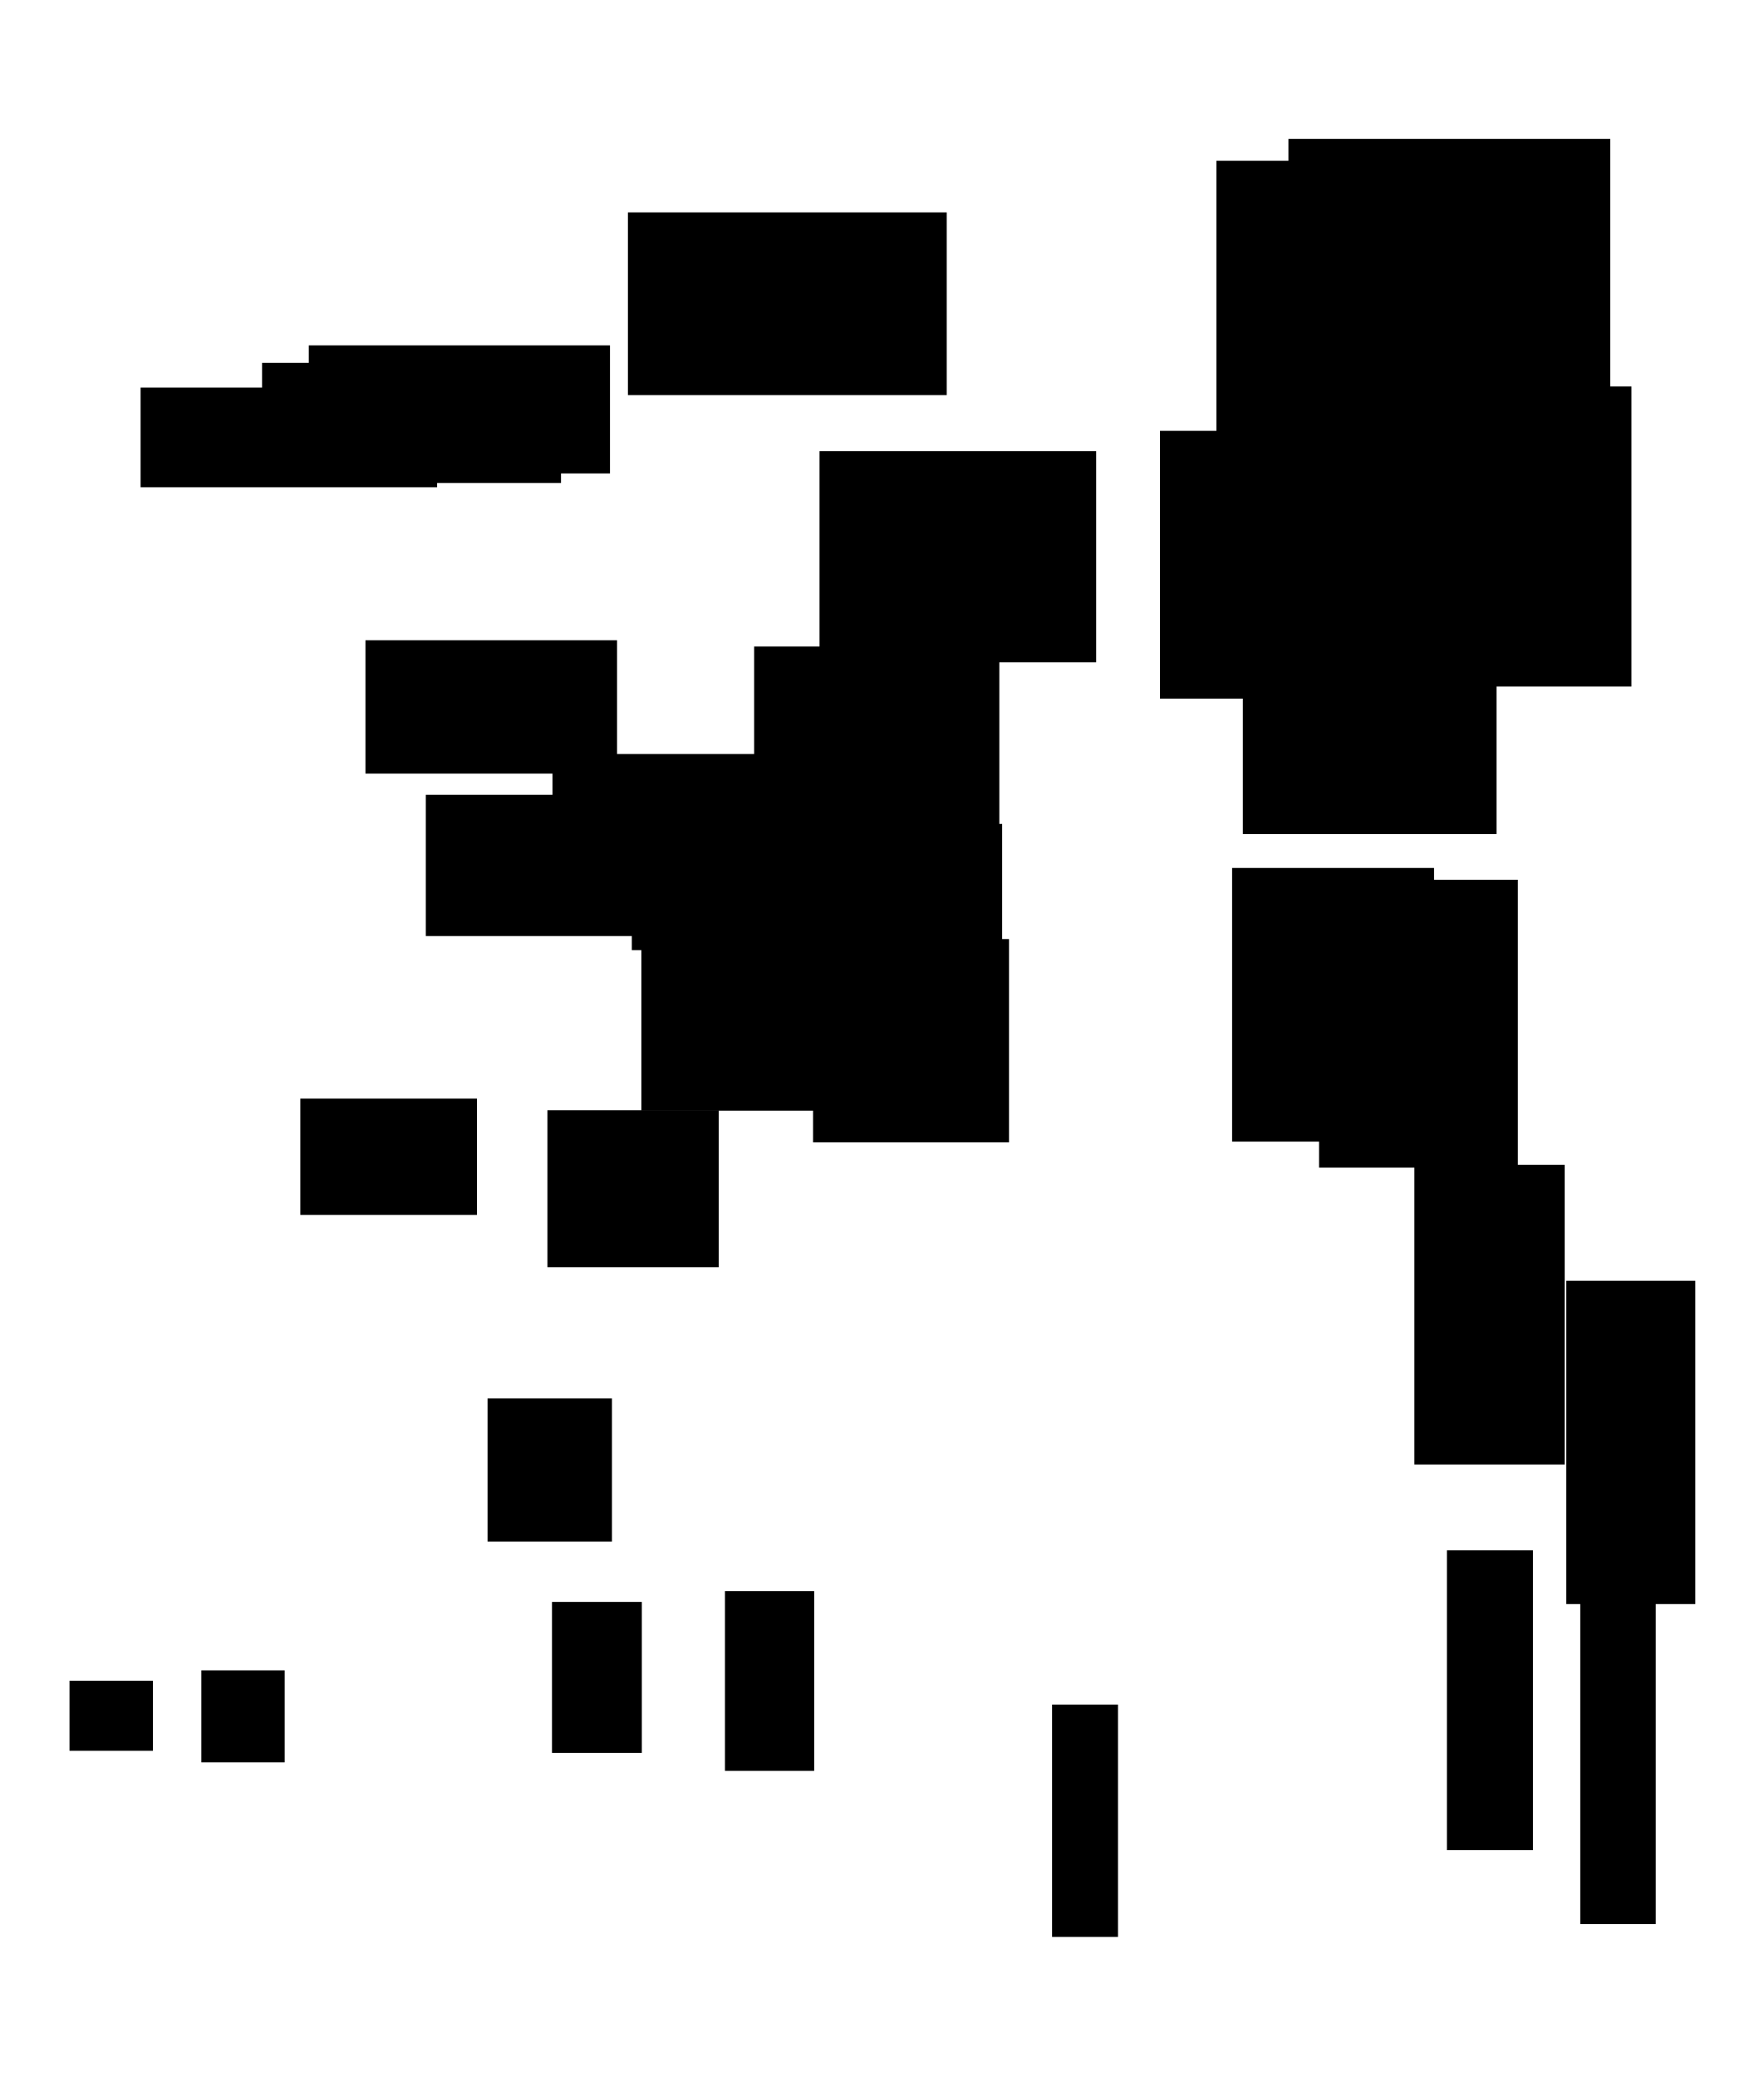
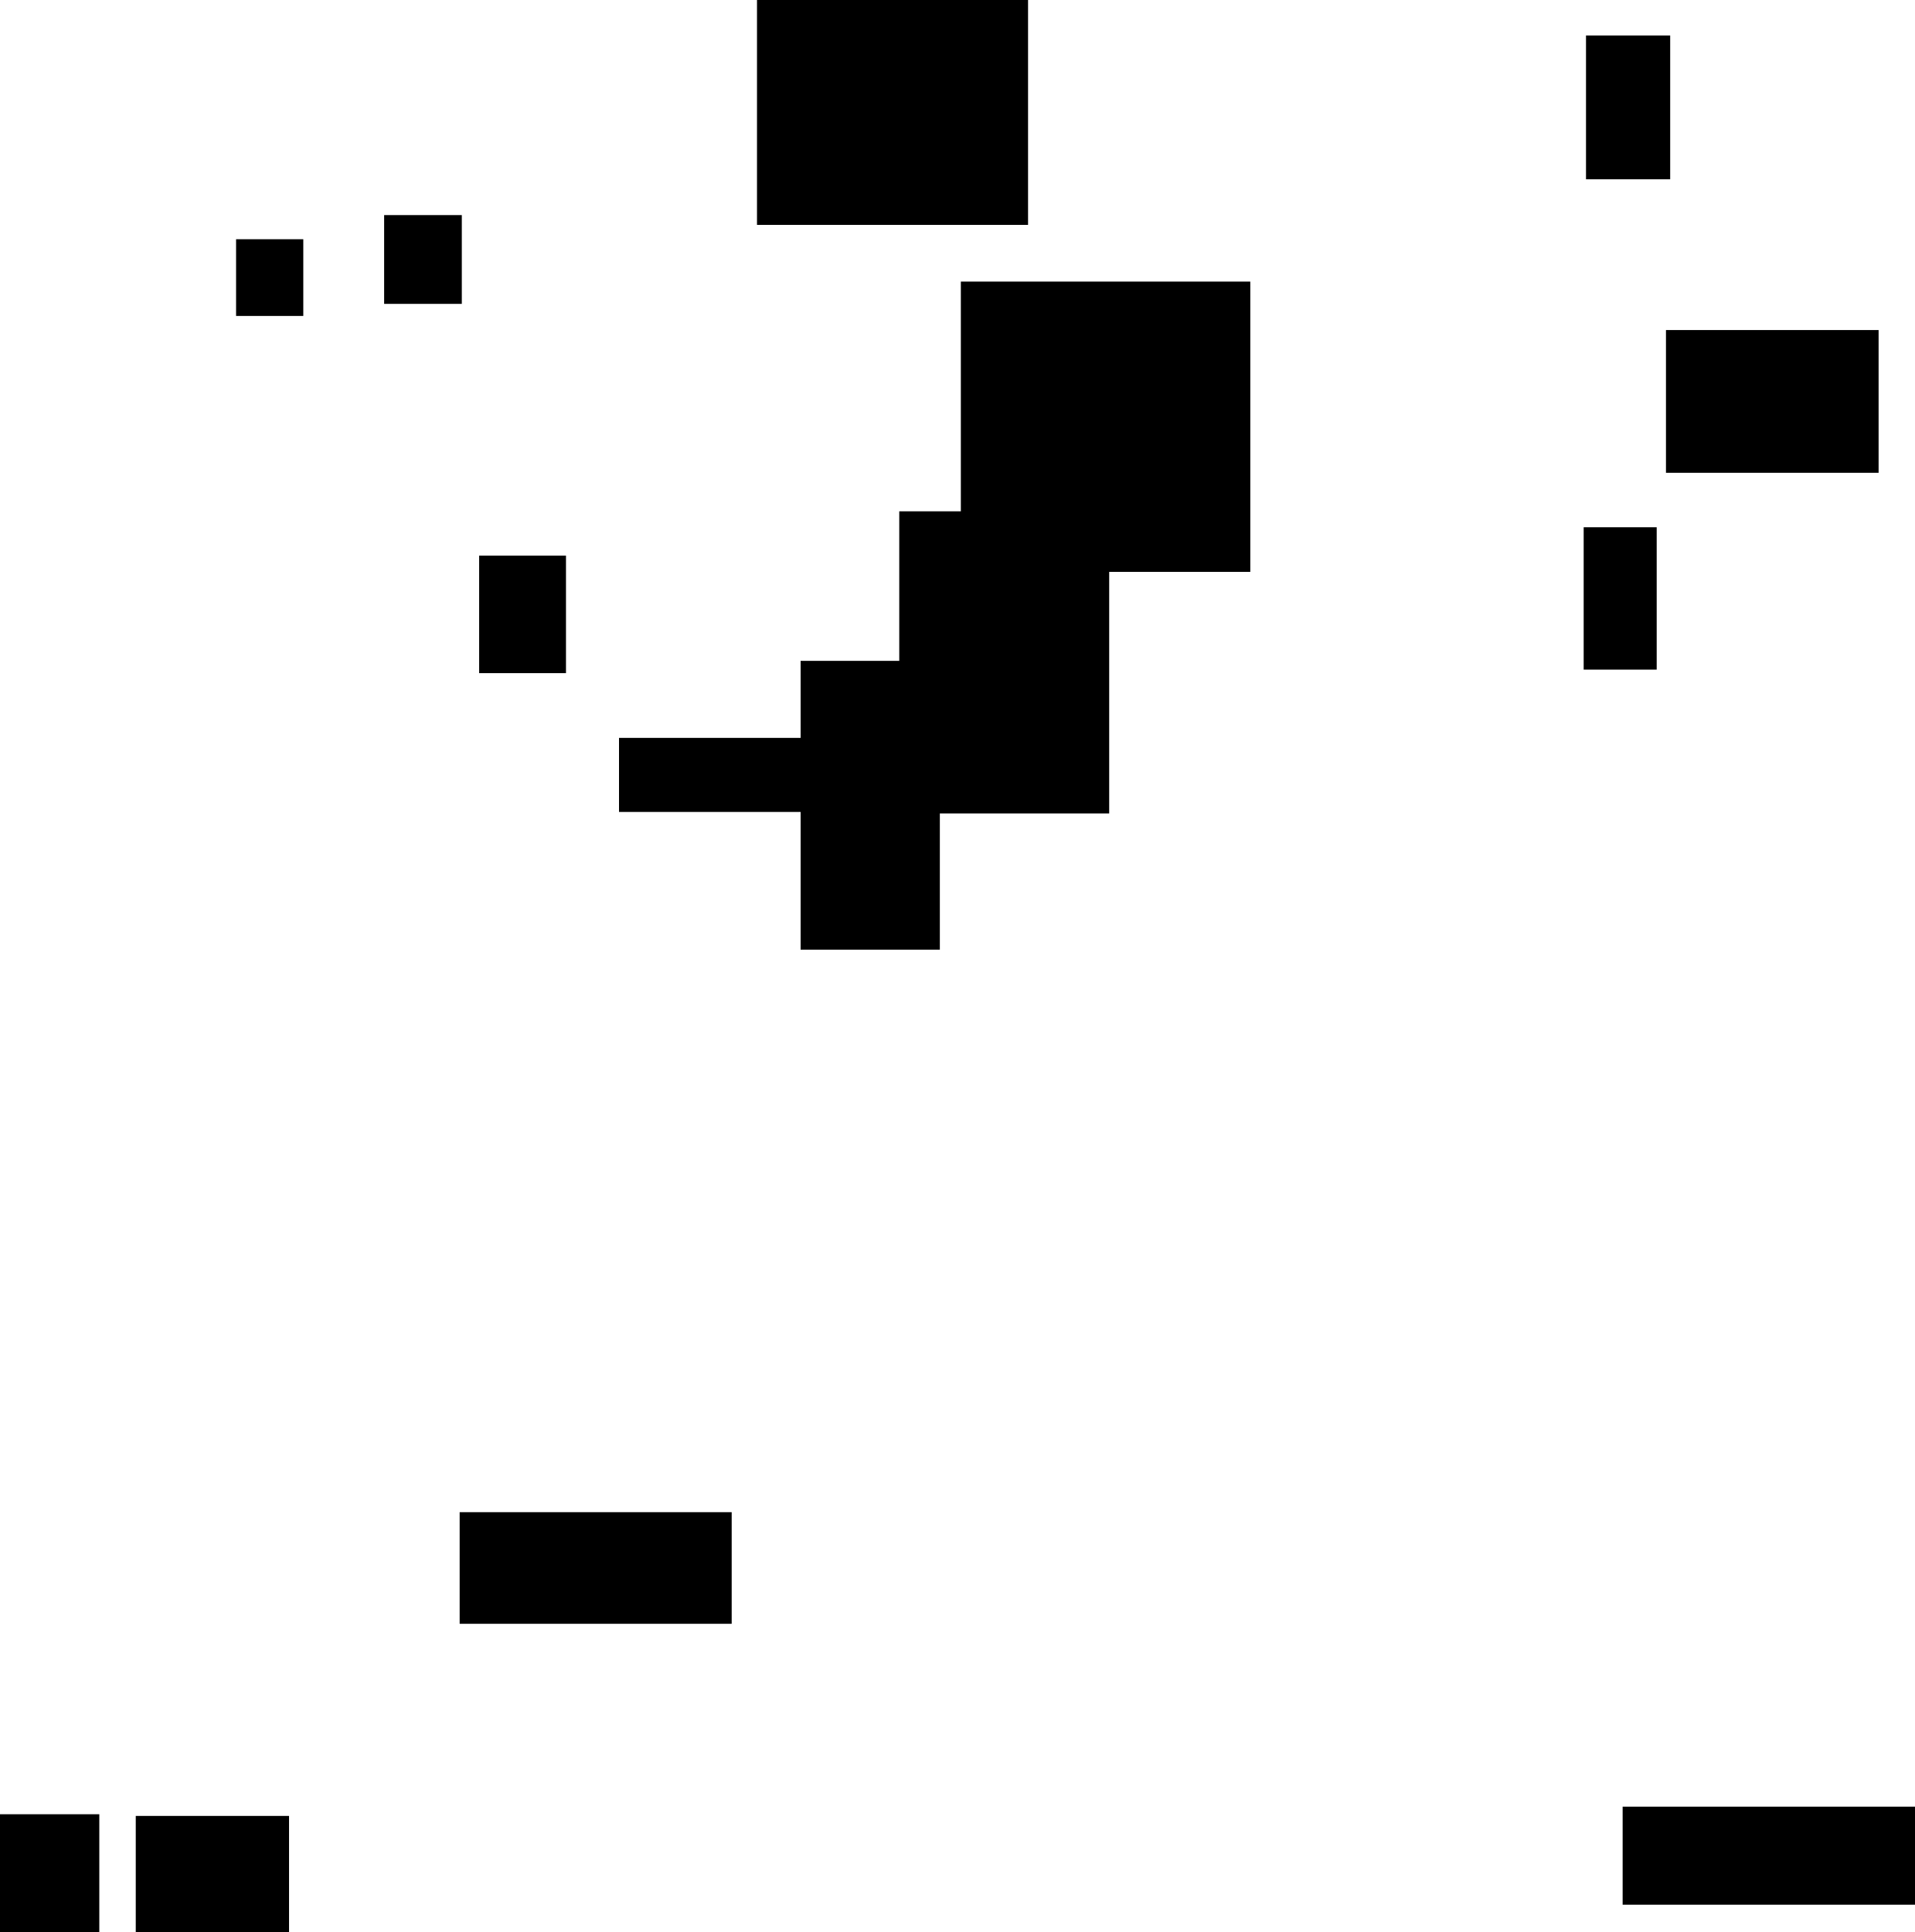
- <svg xmlns="http://www.w3.org/2000/svg" stroke="rgb(0,0,0)" font-size="1" width="800" stroke-opacity="1" viewBox="0.0 0.0 800.0 942.183" height="942.183" version="1.1">
+ <svg xmlns="http://www.w3.org/2000/svg" stroke="rgb(0,0,0)" font-size="1" width="800" stroke-opacity="1" viewBox="0.0 0.0 800.0 807.381" height="807.381" version="1.1">
  <defs />
-   <g fill="rgb(0,0,0)" stroke="rgb(0,0,0)" stroke-linecap="butt" stroke-width="3.473" stroke-miterlimit="10.0" fill-opacity="1.0" stroke-opacity="1.0" stroke-linejoin="miter">
-     <path d="M 648.707,516.135 l -0,-120.67 h -88.122 l -0,120.67 Z" />
+   <g fill="rgb(0,0,0)" stroke="rgb(0,0,0)" stroke-linecap="butt" stroke-width="3.215" stroke-miterlimit="10.0" fill-opacity="1.0" stroke-opacity="1.0" stroke-linejoin="miter">
+     <path d="M 125.139,130.426 l -0,-28.845 h -24.875 l -0,28.845 Z" />
  </g>
-   <g fill="rgb(0,0,0)" stroke="rgb(0,0,0)" stroke-linecap="butt" stroke-width="3.473" stroke-miterlimit="10.0" fill-opacity="1.0" stroke-opacity="1.0" stroke-linejoin="miter">
-     <path d="M 289.377,793.427 l -0,-65.019 h -37.269 l -0,65.019 Z" />
+   <g fill="rgb(0,0,0)" stroke="rgb(0,0,0)" stroke-linecap="butt" stroke-width="3.215" stroke-miterlimit="10.0" fill-opacity="1.0" stroke-opacity="1.0" stroke-linejoin="miter">
+     <path d="M 304.164,676.974 l -0,-43.43 h -110.467 l -0,43.43 Z" />
  </g>
-   <g fill="rgb(0,0,0)" stroke="rgb(0,0,0)" stroke-linecap="butt" stroke-width="3.473" stroke-miterlimit="10.0" fill-opacity="1.0" stroke-opacity="1.0" stroke-linejoin="miter">
-     <path d="M 728.641,194.189 l -0,-129.459 h -142.512 l -0,129.459 Z" />
+   <g fill="rgb(0,0,0)" stroke="rgb(0,0,0)" stroke-linecap="butt" stroke-width="3.215" stroke-miterlimit="10.0" fill-opacity="1.0" stroke-opacity="1.0" stroke-linejoin="miter">
+     <path d="M 520.886,237.379 l -0,-118.093 h -117.742 l -0,118.093 Z" />
  </g>
-   <g fill="rgb(0,0,0)" stroke="rgb(0,0,0)" stroke-linecap="butt" stroke-width="3.473" stroke-miterlimit="10.0" fill-opacity="1.0" stroke-opacity="1.0" stroke-linejoin="miter">
-     <path d="M 293.533,422.884 l -0,-60.596 h -98.658 l -0,60.596 Z" />
+   <g fill="rgb(0,0,0)" stroke="rgb(0,0,0)" stroke-linecap="butt" stroke-width="3.215" stroke-miterlimit="10.0" fill-opacity="1.0" stroke-opacity="1.0" stroke-linejoin="miter">
+     <path d="M 360.602,337.704 l -0,-27.734 h -100.309 l -0,27.734 Z" />
  </g>
-   <g fill="rgb(0,0,0)" stroke="rgb(0,0,0)" stroke-linecap="butt" stroke-width="3.473" stroke-miterlimit="10.0" fill-opacity="1.0" stroke-opacity="1.0" stroke-linejoin="miter">
-     <path d="M 455.922,516.485 l -0,-88.765 h -85.405 l -0,88.765 Z" />
+   <g fill="rgb(0,0,0)" stroke="rgb(0,0,0)" stroke-linecap="butt" stroke-width="3.215" stroke-miterlimit="10.0" fill-opacity="1.0" stroke-opacity="1.0" stroke-linejoin="miter">
+     <path d="M 39.894,807.381 l -0,-47.603 h -39.894 l -0,47.603 Z" />
  </g>
-   <g fill="rgb(0,0,0)" stroke="rgb(0,0,0)" stroke-linecap="butt" stroke-width="3.473" stroke-miterlimit="10.0" fill-opacity="1.0" stroke-opacity="1.0" stroke-linejoin="miter">
-     <path d="M 505.357,876.897 l -0,-101.919 h -26.433 l -0,101.919 Z" />
+   <g fill="rgb(0,0,0)" stroke="rgb(0,0,0)" stroke-linecap="butt" stroke-width="3.215" stroke-miterlimit="10.0" fill-opacity="1.0" stroke-opacity="1.0" stroke-linejoin="miter">
+     <path d="M 690.723,278.228 l -0,-56.284 h -27.302 l -0,56.284 Z" />
  </g>
-   <g fill="rgb(0,0,0)" stroke="rgb(0,0,0)" stroke-linecap="butt" stroke-width="3.473" stroke-miterlimit="10.0" fill-opacity="1.0" stroke-opacity="1.0" stroke-linejoin="miter">
-     <path d="M 379.377,502.077 l -0,-75.897 h -86.734 l -0,75.897 Z" />
+   <g fill="rgb(0,0,0)" stroke="rgb(0,0,0)" stroke-linecap="butt" stroke-width="3.215" stroke-miterlimit="10.0" fill-opacity="1.0" stroke-opacity="1.0" stroke-linejoin="miter">
+     <path d="M 191.383,125.379 l -0,-33.887 h -29.244 l -0,33.887 Z" />
  </g>
-   <g fill="rgb(0,0,0)" stroke="rgb(0,0,0)" stroke-linecap="butt" stroke-width="3.473" stroke-miterlimit="10.0" fill-opacity="1.0" stroke-opacity="1.0" stroke-linejoin="miter">
-     <path d="M 686.717,527.939 l -0,-127.124 h -86.693 l -0,127.124 Z" />
+   <g fill="rgb(0,0,0)" stroke="rgb(0,0,0)" stroke-linecap="butt" stroke-width="3.215" stroke-miterlimit="10.0" fill-opacity="1.0" stroke-opacity="1.0" stroke-linejoin="miter">
+     <path d="M 119.183,807.304 l -0,-46.825 h -60.843 l -0,46.825 Z" />
  </g>
-   <g fill="rgb(0,0,0)" stroke="rgb(0,0,0)" stroke-linecap="butt" stroke-width="3.473" stroke-miterlimit="10.0" fill-opacity="1.0" stroke-opacity="1.0" stroke-linejoin="miter">
-     <path d="M 274.935,213.016 l -0,-54.623 h -133.138 l -0,54.623 Z" />
+   <g fill="rgb(0,0,0)" stroke="rgb(0,0,0)" stroke-linecap="butt" stroke-width="3.215" stroke-miterlimit="10.0" fill-opacity="1.0" stroke-opacity="1.0" stroke-linejoin="miter">
+     <path d="M 391.153,395.256 l -0,-117.477 h -54.97 l -0,117.477 Z" />
  </g>
-   <g fill="rgb(0,0,0)" stroke="rgb(0,0,0)" stroke-linecap="butt" stroke-width="3.473" stroke-miterlimit="10.0" fill-opacity="1.0" stroke-opacity="1.0" stroke-linejoin="miter">
-     <path d="M 767.203,725.916 l -0,-143.176 h -55.034 l -0,143.176 Z" />
+   <g fill="rgb(0,0,0)" stroke="rgb(0,0,0)" stroke-linecap="butt" stroke-width="3.215" stroke-miterlimit="10.0" fill-opacity="1.0" stroke-opacity="1.0" stroke-linejoin="miter">
+     <path d="M 461.921,338.328 l -0,-123.043 h -84.515 l -0,123.043 Z" />
  </g>
-   <g fill="rgb(0,0,0)" stroke="rgb(0,0,0)" stroke-linecap="butt" stroke-width="3.473" stroke-miterlimit="10.0" fill-opacity="1.0" stroke-opacity="1.0" stroke-linejoin="miter">
-     <path d="M 387.207,429.274 l -0,-76.189 h -98.892 l -0,76.189 Z" />
+   <g fill="rgb(0,0,0)" stroke="rgb(0,0,0)" stroke-linecap="butt" stroke-width="3.215" stroke-miterlimit="10.0" fill-opacity="1.0" stroke-opacity="1.0" stroke-linejoin="miter">
+     <path d="M 234.918,279.699 l -0,-45.906 h -33.074 l -0,45.906 Z" />
  </g>
-   <g fill="rgb(0,0,0)" stroke="rgb(0,0,0)" stroke-linecap="butt" stroke-width="3.473" stroke-miterlimit="10.0" fill-opacity="1.0" stroke-opacity="1.0" stroke-linejoin="miter">
-     <path d="M 452.812,463.008 l -0,-87.513 h -94.214 l -0,87.513 Z" />
+   <g fill="rgb(0,0,0)" stroke="rgb(0,0,0)" stroke-linecap="butt" stroke-width="3.215" stroke-miterlimit="10.0" fill-opacity="1.0" stroke-opacity="1.0" stroke-linejoin="miter">
+     <path d="M 800,794.37 l -0,-37.761 h -120.295 l -0,37.761 Z" />
  </g>
-   <g fill="rgb(0,0,0)" stroke="rgb(0,0,0)" stroke-linecap="butt" stroke-width="3.473" stroke-miterlimit="10.0" fill-opacity="1.0" stroke-opacity="1.0" stroke-linejoin="miter">
-     <path d="M 749.261,871.078 l -0,-142.209 h -30.76 l -0,142.209 Z" />
+   <g fill="rgb(0,0,0)" stroke="rgb(0,0,0)" stroke-linecap="butt" stroke-width="3.215" stroke-miterlimit="10.0" fill-opacity="1.0" stroke-opacity="1.0" stroke-linejoin="miter">
+     <path d="M 696.361,73.312 l -0,-56.875 h -31.963 l -0,56.875 Z" />
  </g>
-   <g fill="rgb(0,0,0)" stroke="rgb(0,0,0)" stroke-linecap="butt" stroke-width="3.473" stroke-miterlimit="10.0" fill-opacity="1.0" stroke-opacity="1.0" stroke-linejoin="miter">
-     <path d="M 649.263,315.168 l -0,-117.99 h -121.393 l -0,117.99 Z" />
+   <g fill="rgb(0,0,0)" stroke="rgb(0,0,0)" stroke-linecap="butt" stroke-width="3.215" stroke-miterlimit="10.0" fill-opacity="1.0" stroke-opacity="1.0" stroke-linejoin="miter">
+     <path d="M 783.458,195.978 l -0,-56.444 h -85.644 l -0,56.444 Z" />
  </g>
-   <g fill="rgb(0,0,0)" stroke="rgb(0,0,0)" stroke-linecap="butt" stroke-width="3.473" stroke-miterlimit="10.0" fill-opacity="1.0" stroke-opacity="1.0" stroke-linejoin="miter">
-     <path d="M 707.962,662.587 l -0,-132.497 h -64.699 l -0,132.497 Z" />
-   </g>
-   <g fill="rgb(0,0,0)" stroke="rgb(0,0,0)" stroke-linecap="butt" stroke-width="3.473" stroke-miterlimit="10.0" fill-opacity="1.0" stroke-opacity="1.0" stroke-linejoin="miter">
-     <path d="M 214.583,549.377 l -0,-49.273 h -76.632 l -0,49.273 Z" />
-   </g>
-   <g fill="rgb(0,0,0)" stroke="rgb(0,0,0)" stroke-linecap="butt" stroke-width="3.473" stroke-miterlimit="10.0" fill-opacity="1.0" stroke-opacity="1.0" stroke-linejoin="miter">
-     <path d="M 367.555,801.579 l -0,-78.071 h -36.998 l -0,78.071 Z" />
-   </g>
-   <g fill="rgb(0,0,0)" stroke="rgb(0,0,0)" stroke-linecap="butt" stroke-width="3.473" stroke-miterlimit="10.0" fill-opacity="1.0" stroke-opacity="1.0" stroke-linejoin="miter">
-     <path d="M 324.244,573.105 l -0,-67.751 h -74.217 l -0,67.751 Z" />
-   </g>
-   <g fill="rgb(0,0,0)" stroke="rgb(0,0,0)" stroke-linecap="butt" stroke-width="3.473" stroke-miterlimit="10.0" fill-opacity="1.0" stroke-opacity="1.0" stroke-linejoin="miter">
-     <path d="M 196.527,219.29 l -0,-41.732 h -131.018 l -0,41.732 Z" />
-   </g>
-   <g fill="rgb(0,0,0)" stroke="rgb(0,0,0)" stroke-linecap="butt" stroke-width="3.473" stroke-miterlimit="10.0" fill-opacity="1.0" stroke-opacity="1.0" stroke-linejoin="miter">
-     <path d="M 275.827,697.576 l -0,-61.454 h -52.947 l -0,61.454 Z" />
-   </g>
-   <g fill="rgb(0,0,0)" stroke="rgb(0,0,0)" stroke-linecap="butt" stroke-width="3.473" stroke-miterlimit="10.0" fill-opacity="1.0" stroke-opacity="1.0" stroke-linejoin="miter">
-     <path d="M 495.447,298.718 l -0,-92.304 h -121.995 l -0,92.304 Z" />
-   </g>
-   <g fill="rgb(0,0,0)" stroke="rgb(0,0,0)" stroke-linecap="butt" stroke-width="3.473" stroke-miterlimit="10.0" fill-opacity="1.0" stroke-opacity="1.0" stroke-linejoin="miter">
-     <path d="M 353.255,414.139 l -0,-70.361 h -100.929 l -0,70.361 Z" />
-   </g>
-   <g fill="rgb(0,0,0)" stroke="rgb(0,0,0)" stroke-linecap="butt" stroke-width="3.473" stroke-miterlimit="10.0" fill-opacity="1.0" stroke-opacity="1.0" stroke-linejoin="miter">
-     <path d="M 67.632,792.466 l -0,-28.303 h -34.37 l -0,28.303 Z" />
-   </g>
-   <g fill="rgb(0,0,0)" stroke="rgb(0,0,0)" stroke-linecap="butt" stroke-width="3.473" stroke-miterlimit="10.0" fill-opacity="1.0" stroke-opacity="1.0" stroke-linejoin="miter">
-     <path d="M 677.062,376.614 l -0,-123.439 h -111.606 l -0,123.439 Z" />
-   </g>
-   <g fill="rgb(0,0,0)" stroke="rgb(0,0,0)" stroke-linecap="butt" stroke-width="3.473" stroke-miterlimit="10.0" fill-opacity="1.0" stroke-opacity="1.0" stroke-linejoin="miter">
-     <path d="M 252.721,217.353 l -0,-51.006 h -132.114 l -0,51.006 Z" />
-   </g>
-   <g fill="rgb(0,0,0)" stroke="rgb(0,0,0)" stroke-linecap="butt" stroke-width="3.473" stroke-miterlimit="10.0" fill-opacity="1.0" stroke-opacity="1.0" stroke-linejoin="miter">
-     <path d="M 127.385,797.718 l -0,-38.266 h -34.325 l -0,38.266 Z" />
-   </g>
-   <g fill="rgb(0,0,0)" stroke="rgb(0,0,0)" stroke-linecap="butt" stroke-width="3.473" stroke-miterlimit="10.0" fill-opacity="1.0" stroke-opacity="1.0" stroke-linejoin="miter">
-     <path d="M 398.567,429.006 l -0,-78.066 h -99.093 l -0,78.066 Z" />
-   </g>
-   <g fill="rgb(0,0,0)" stroke="rgb(0,0,0)" stroke-linecap="butt" stroke-width="3.473" stroke-miterlimit="10.0" fill-opacity="1.0" stroke-opacity="1.0" stroke-linejoin="miter">
-     <path d="M 451.53,381.192 l -0,-86.172 h -107.738 l -0,86.172 Z" />
-   </g>
-   <g fill="rgb(0,0,0)" stroke="rgb(0,0,0)" stroke-linecap="butt" stroke-width="3.473" stroke-miterlimit="10.0" fill-opacity="1.0" stroke-opacity="1.0" stroke-linejoin="miter">
-     <path d="M 278.138,349.196 l -0,-57.032 h -110.642 l -0,57.032 Z" />
-   </g>
-   <g fill="rgb(0,0,0)" stroke="rgb(0,0,0)" stroke-linecap="butt" stroke-width="3.473" stroke-miterlimit="10.0" fill-opacity="1.0" stroke-opacity="1.0" stroke-linejoin="miter">
-     <path d="M 693.564,837.551 l -0,-132.528 h -35.541 l -0,132.528 Z" />
-   </g>
-   <g fill="rgb(0,0,0)" stroke="rgb(0,0,0)" stroke-linecap="butt" stroke-width="3.473" stroke-miterlimit="10.0" fill-opacity="1.0" stroke-opacity="1.0" stroke-linejoin="miter">
-     <path d="M 694.79,198.597 l -0,-123.917 h -141.316 l -0,123.917 Z" />
-   </g>
-   <g fill="rgb(0,0,0)" stroke="rgb(0,0,0)" stroke-linecap="butt" stroke-width="3.473" stroke-miterlimit="10.0" fill-opacity="1.0" stroke-opacity="1.0" stroke-linejoin="miter">
-     <path d="M 738.237,309.699 l -0,-132.641 h -123.526 l -0,132.641 Z" />
-   </g>
-   <g fill="rgb(0,0,0)" stroke="rgb(0,0,0)" stroke-linecap="butt" stroke-width="3.473" stroke-miterlimit="10.0" fill-opacity="1.0" stroke-opacity="1.0" stroke-linejoin="miter">
-     <path d="M 427.676,177.486 l -0,-79.414 h -141.126 l -0,79.414 Z" />
+   <g fill="rgb(0,0,0)" stroke="rgb(0,0,0)" stroke-linecap="butt" stroke-width="3.215" stroke-miterlimit="10.0" fill-opacity="1.0" stroke-opacity="1.0" stroke-linejoin="miter">
+     <path d="M 428.015,92.377 l -0,-92.377 h -110.061 l -0,92.377 Z" />
  </g>
</svg>
